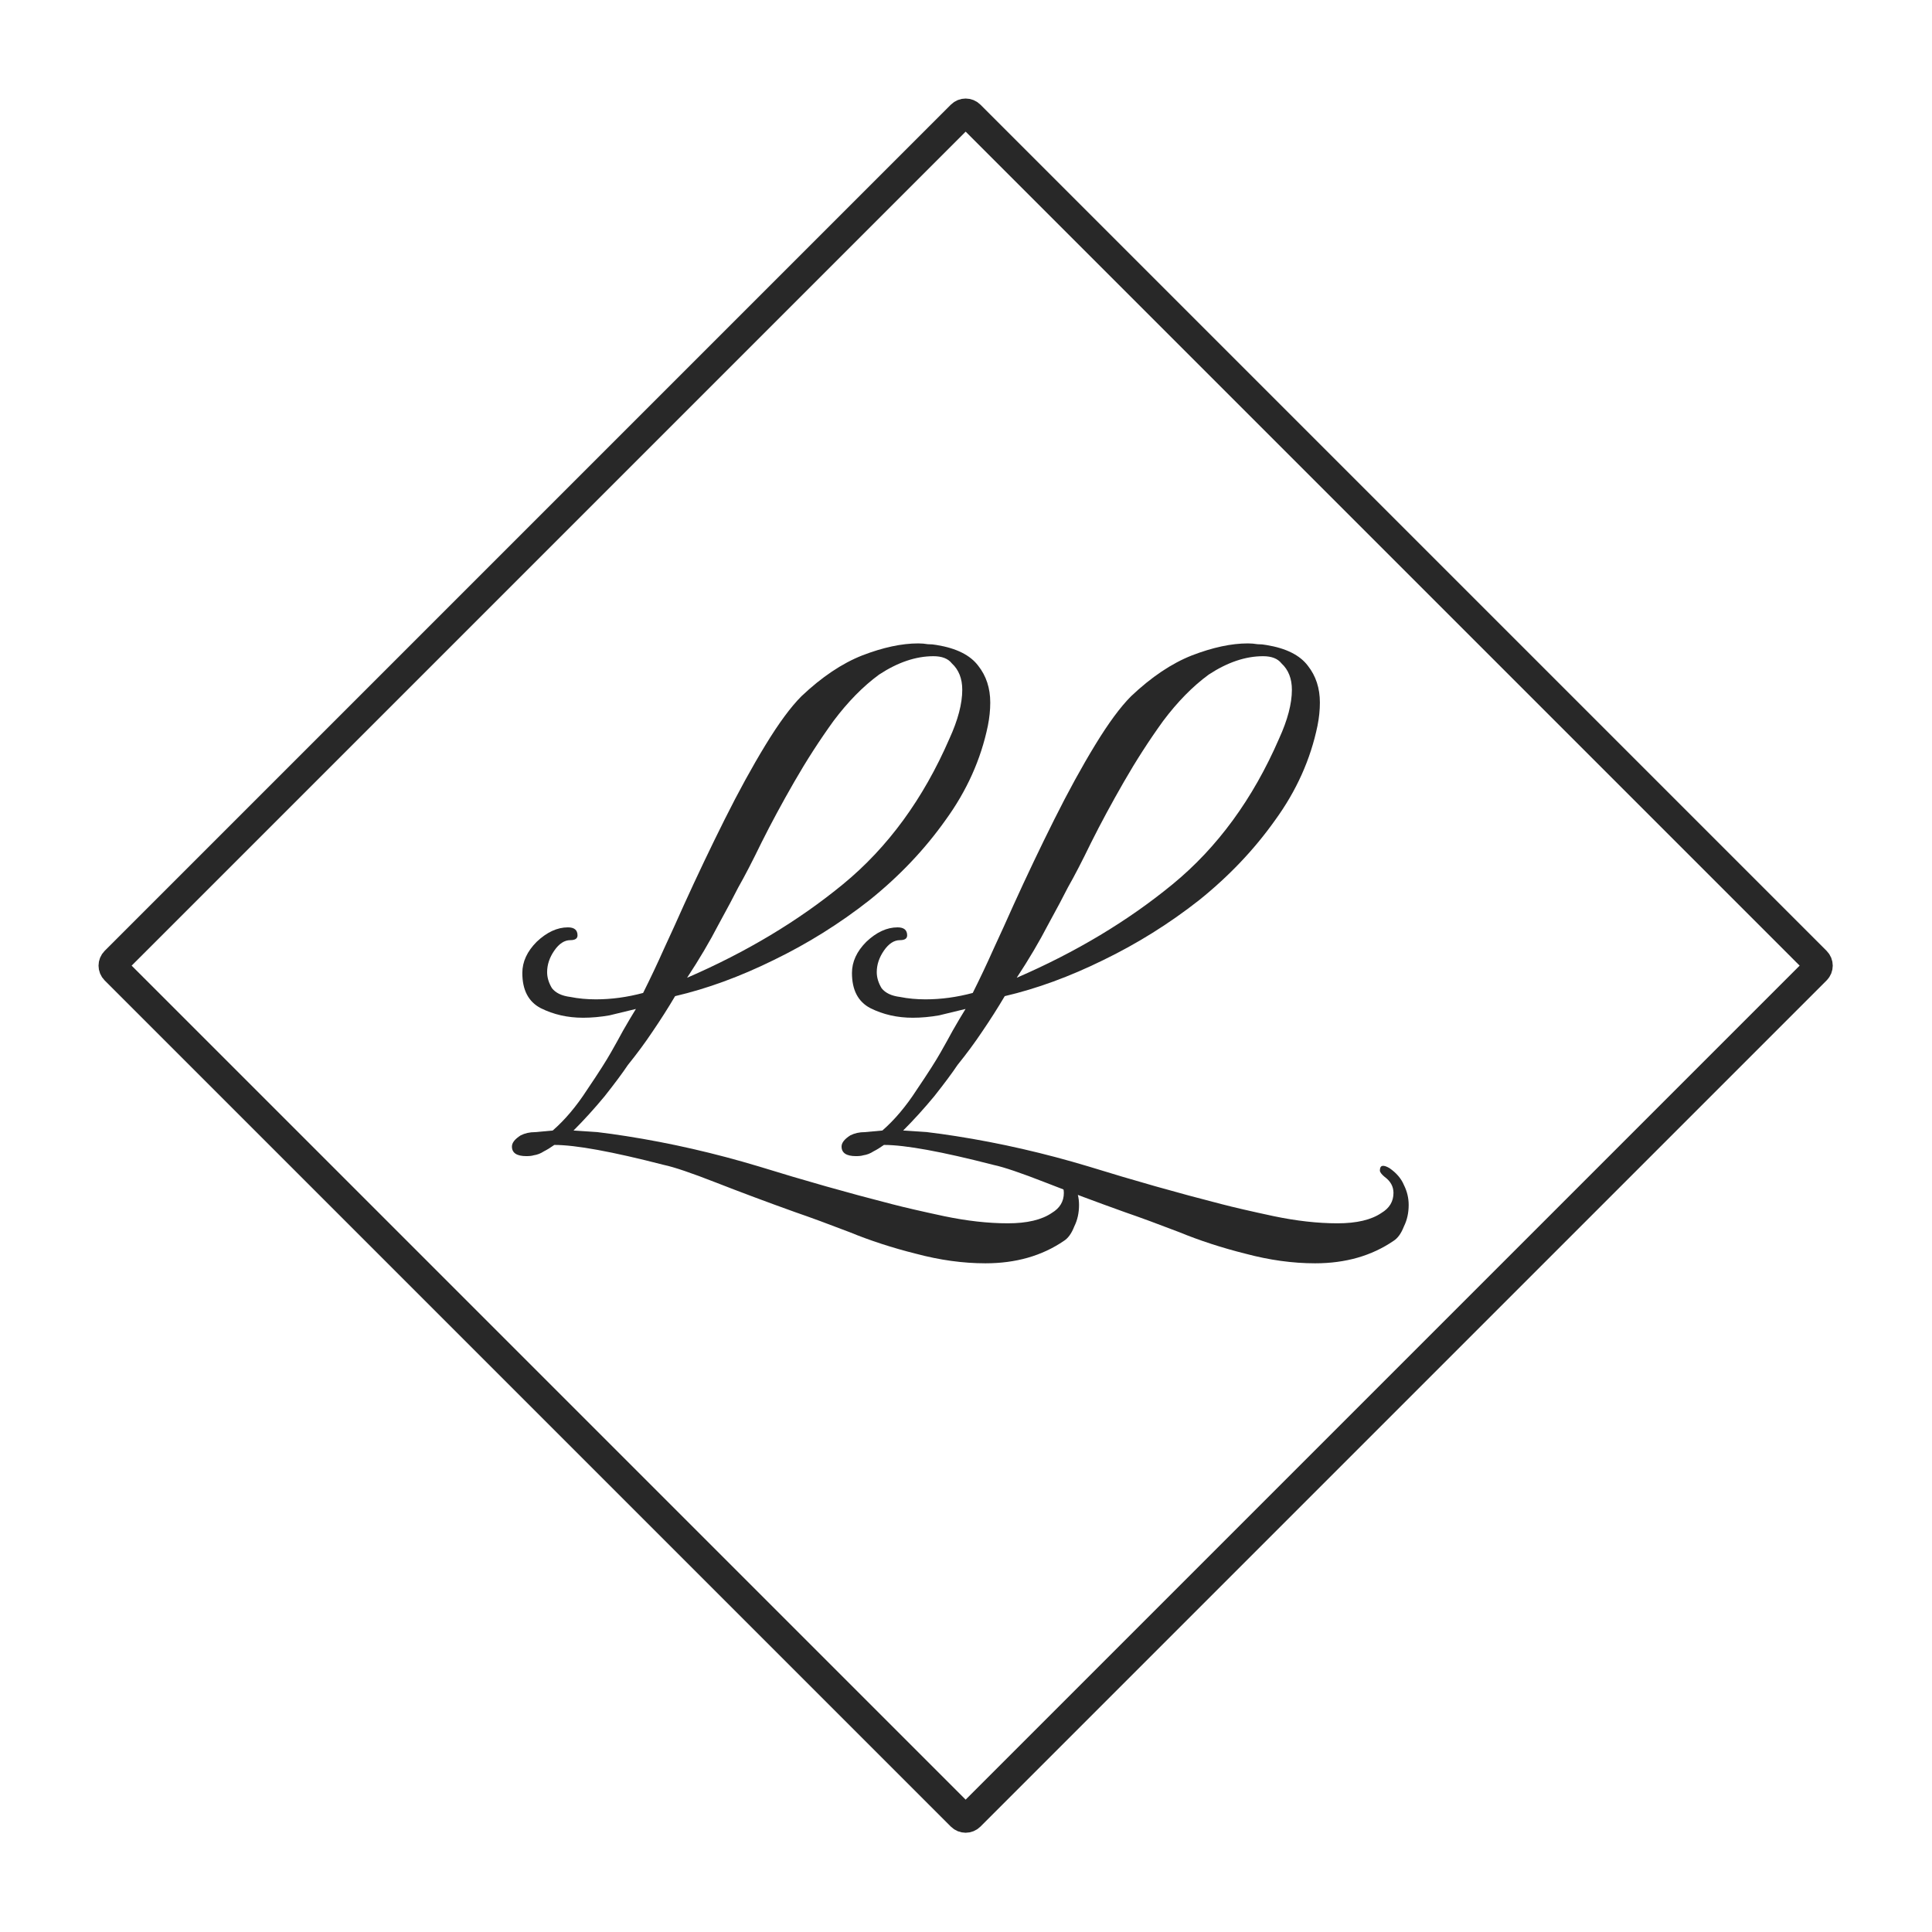
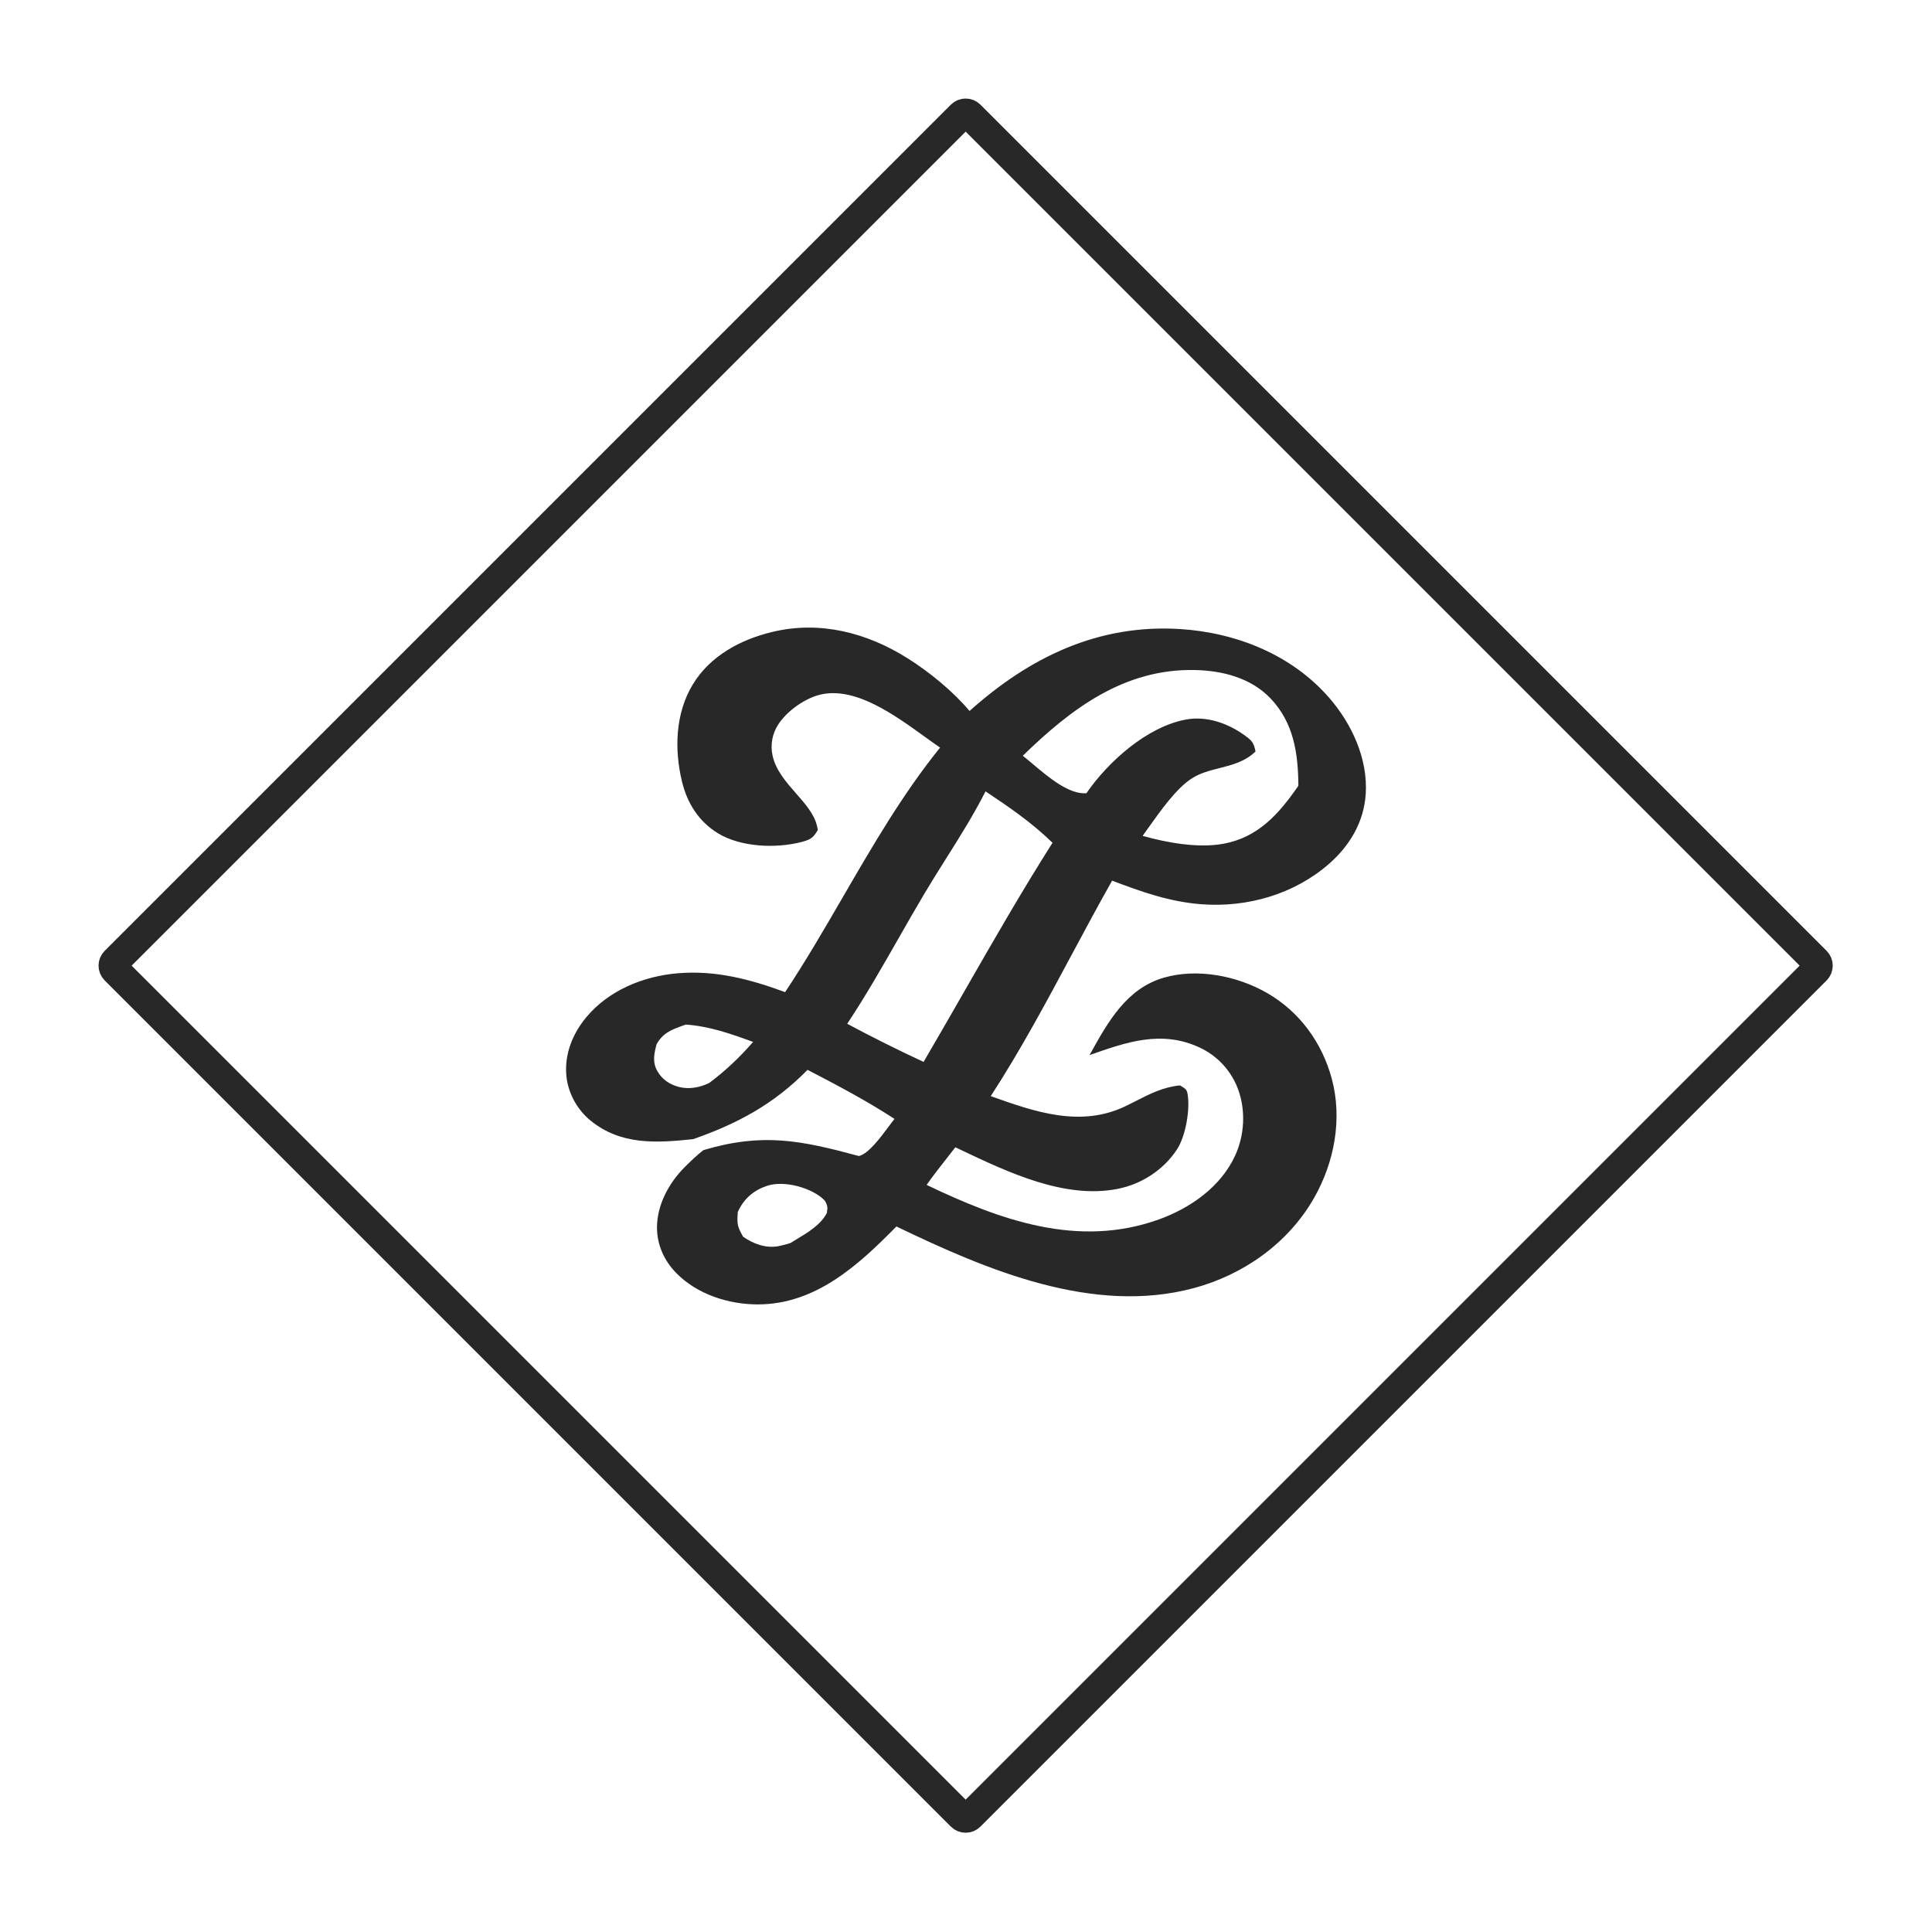
<svg xmlns="http://www.w3.org/2000/svg" width="157" height="157" viewBox="0 0 157 157" fill="none">
-   <path d="M80.081 102.66C78.261 102.66 76.376 102.4 74.426 101.88C72.519 101.403 70.721 100.818 69.031 100.125C67.341 99.475 65.867 98.933 64.611 98.5C62.314 97.677 60.169 96.875 58.176 96.095C56.182 95.315 54.774 94.838 53.951 94.665C49.747 93.582 46.779 93.04 45.046 93.04C44.742 93.257 44.461 93.43 44.201 93.56C43.941 93.733 43.659 93.842 43.356 93.885C43.226 93.928 43.031 93.95 42.771 93.95C41.991 93.95 41.601 93.69 41.601 93.17C41.601 92.867 41.839 92.563 42.316 92.26C42.662 92.087 43.052 92 43.486 92C43.962 91.957 44.439 91.913 44.916 91.87C45.912 91.003 46.844 89.898 47.711 88.555C48.621 87.212 49.271 86.193 49.661 85.5C50.007 84.893 50.332 84.308 50.636 83.745C50.982 83.138 51.329 82.553 51.676 81.99C50.982 82.163 50.267 82.337 49.531 82.51C48.794 82.64 48.079 82.705 47.386 82.705C46.129 82.705 44.981 82.445 43.941 81.925C42.944 81.405 42.446 80.452 42.446 79.065C42.446 78.155 42.836 77.31 43.616 76.53C44.439 75.75 45.284 75.36 46.151 75.36C46.671 75.36 46.931 75.577 46.931 76.01C46.931 76.27 46.736 76.4 46.346 76.4C45.869 76.4 45.436 76.682 45.046 77.245C44.656 77.808 44.461 78.393 44.461 79C44.461 79.433 44.591 79.867 44.851 80.3C45.154 80.69 45.652 80.928 46.346 81.015C46.996 81.145 47.689 81.21 48.426 81.21C49.682 81.21 50.961 81.037 52.261 80.69C52.867 79.477 53.431 78.285 53.951 77.115C54.514 75.902 55.056 74.71 55.576 73.54C56.659 71.157 57.764 68.838 58.891 66.585C60.017 64.332 61.122 62.317 62.206 60.54C63.289 58.763 64.264 57.442 65.131 56.575C66.777 55.015 68.424 53.91 70.071 53.26C71.761 52.61 73.277 52.285 74.621 52.285C74.881 52.285 75.141 52.307 75.401 52.35C75.661 52.35 75.899 52.372 76.116 52.415C77.719 52.675 78.846 53.238 79.496 54.105C80.146 54.928 80.471 55.925 80.471 57.095C80.471 57.702 80.406 58.33 80.276 58.98C79.712 61.71 78.564 64.267 76.831 66.65C75.141 69.033 73.082 71.2 70.656 73.15C68.229 75.057 65.629 76.682 62.856 78.025C60.126 79.368 57.461 80.343 54.861 80.95C54.297 81.903 53.691 82.857 53.041 83.81C52.434 84.72 51.762 85.63 51.026 86.54C50.592 87.19 49.964 88.035 49.141 89.075C48.317 90.072 47.472 91.003 46.606 91.87C47.212 91.913 47.862 91.957 48.556 92C49.292 92.087 50.072 92.195 50.896 92.325C54.492 92.888 58.089 93.712 61.686 94.795C65.326 95.922 68.922 96.94 72.476 97.85C73.472 98.11 74.881 98.435 76.701 98.825C78.564 99.215 80.297 99.41 81.901 99.41C83.461 99.41 84.652 99.128 85.476 98.565C86.126 98.175 86.451 97.633 86.451 96.94C86.451 96.42 86.212 95.987 85.736 95.64C85.476 95.423 85.346 95.25 85.346 95.12C85.346 94.687 85.606 94.622 86.126 94.925C86.689 95.315 87.079 95.77 87.296 96.29C87.556 96.81 87.686 97.352 87.686 97.915C87.686 98.565 87.556 99.15 87.296 99.67C87.079 100.233 86.797 100.623 86.451 100.84C84.674 102.053 82.551 102.66 80.081 102.66ZM55.836 79.455C60.646 77.375 64.871 74.84 68.511 71.85C72.151 68.86 75.032 64.917 77.156 60.02C77.849 58.503 78.196 57.182 78.196 56.055C78.196 55.145 77.914 54.43 77.351 53.91C77.047 53.52 76.549 53.325 75.856 53.325C74.426 53.325 72.952 53.823 71.436 54.82C70.136 55.773 68.901 57.03 67.731 58.59C66.604 60.15 65.542 61.797 64.546 63.53C63.549 65.263 62.661 66.91 61.881 68.47C61.144 69.987 60.516 71.2 59.996 72.11C59.649 72.803 59.107 73.822 58.371 75.165C57.677 76.508 56.832 77.938 55.836 79.455Z" fill="#282828" />
-   <path d="M106.868 102.66C105.048 102.66 103.163 102.4 101.213 101.88C99.306 101.403 97.508 100.818 95.818 100.125C94.128 99.475 92.654 98.933 91.398 98.5C89.101 97.677 86.956 96.875 84.963 96.095C82.969 95.315 81.561 94.838 80.738 94.665C76.534 93.582 73.566 93.04 71.833 93.04C71.529 93.257 71.248 93.43 70.988 93.56C70.728 93.733 70.446 93.842 70.143 93.885C70.013 93.928 69.818 93.95 69.558 93.95C68.778 93.95 68.388 93.69 68.388 93.17C68.388 92.867 68.626 92.563 69.103 92.26C69.449 92.087 69.839 92 70.273 92C70.749 91.957 71.226 91.913 71.703 91.87C72.699 91.003 73.631 89.898 74.498 88.555C75.408 87.212 76.058 86.193 76.448 85.5C76.794 84.893 77.119 84.308 77.423 83.745C77.769 83.138 78.116 82.553 78.463 81.99C77.769 82.163 77.054 82.337 76.318 82.51C75.581 82.64 74.866 82.705 74.173 82.705C72.916 82.705 71.768 82.445 70.728 81.925C69.731 81.405 69.233 80.452 69.233 79.065C69.233 78.155 69.623 77.31 70.403 76.53C71.226 75.75 72.071 75.36 72.938 75.36C73.458 75.36 73.718 75.577 73.718 76.01C73.718 76.27 73.523 76.4 73.133 76.4C72.656 76.4 72.223 76.682 71.833 77.245C71.443 77.808 71.248 78.393 71.248 79C71.248 79.433 71.378 79.867 71.638 80.3C71.941 80.69 72.439 80.928 73.133 81.015C73.783 81.145 74.476 81.21 75.213 81.21C76.469 81.21 77.748 81.037 79.048 80.69C79.654 79.477 80.218 78.285 80.738 77.115C81.301 75.902 81.843 74.71 82.363 73.54C83.446 71.157 84.551 68.838 85.678 66.585C86.804 64.332 87.909 62.317 88.993 60.54C90.076 58.763 91.051 57.442 91.918 56.575C93.564 55.015 95.211 53.91 96.858 53.26C98.548 52.61 100.064 52.285 101.408 52.285C101.668 52.285 101.928 52.307 102.188 52.35C102.448 52.35 102.686 52.372 102.903 52.415C104.506 52.675 105.633 53.238 106.283 54.105C106.933 54.928 107.258 55.925 107.258 57.095C107.258 57.702 107.193 58.33 107.063 58.98C106.499 61.71 105.351 64.267 103.618 66.65C101.928 69.033 99.869 71.2 97.443 73.15C95.016 75.057 92.416 76.682 89.643 78.025C86.913 79.368 84.248 80.343 81.648 80.95C81.084 81.903 80.478 82.857 79.828 83.81C79.221 84.72 78.549 85.63 77.813 86.54C77.379 87.19 76.751 88.035 75.928 89.075C75.104 90.072 74.259 91.003 73.393 91.87C73.999 91.913 74.649 91.957 75.343 92C76.079 92.087 76.859 92.195 77.683 92.325C81.279 92.888 84.876 93.712 88.473 94.795C92.113 95.922 95.709 96.94 99.263 97.85C100.259 98.11 101.668 98.435 103.488 98.825C105.351 99.215 107.084 99.41 108.688 99.41C110.248 99.41 111.439 99.128 112.263 98.565C112.913 98.175 113.238 97.633 113.238 96.94C113.238 96.42 112.999 95.987 112.523 95.64C112.263 95.423 112.133 95.25 112.133 95.12C112.133 94.687 112.393 94.622 112.913 94.925C113.476 95.315 113.866 95.77 114.083 96.29C114.343 96.81 114.473 97.352 114.473 97.915C114.473 98.565 114.343 99.15 114.083 99.67C113.866 100.233 113.584 100.623 113.238 100.84C111.461 102.053 109.338 102.66 106.868 102.66ZM82.623 79.455C87.433 77.375 91.658 74.84 95.298 71.85C98.938 68.86 101.819 64.917 103.943 60.02C104.636 58.503 104.983 57.182 104.983 56.055C104.983 55.145 104.701 54.43 104.138 53.91C103.834 53.52 103.336 53.325 102.643 53.325C101.213 53.325 99.739 53.823 98.223 54.82C96.923 55.773 95.688 57.03 94.518 58.59C93.391 60.15 92.329 61.797 91.333 63.53C90.336 65.263 89.448 66.91 88.668 68.47C87.931 69.987 87.303 71.2 86.783 72.11C86.436 72.803 85.894 73.822 85.158 75.165C84.464 76.508 83.619 77.938 82.623 79.455Z" fill="#282828" />
+   <path fill-rule="evenodd" clip-rule="evenodd" d="M75.106 59.838C75.559 60.165 75.99 60.476 76.395 60.752C73.37 64.495 70.938 68.686 68.509 72.872C66.987 75.495 65.466 78.116 63.801 80.624C60.958 79.572 58.132 78.832 55.074 79.091C52.288 79.327 49.466 80.468 47.636 82.672C46.535 83.998 45.864 85.653 46.023 87.405C46.15 88.799 46.885 90.147 47.953 91.03C50.434 93.082 53.349 92.883 56.327 92.571C59.966 91.301 62.902 89.712 65.623 86.939C68.035 88.19 70.409 89.44 72.69 90.925C72.557 91.088 72.399 91.301 72.222 91.539C71.533 92.466 70.567 93.765 69.795 93.942C65.088 92.672 61.993 92.024 57.162 93.462C56.626 93.879 56.12 94.367 55.639 94.847C54.368 96.114 53.391 97.902 53.389 99.748C53.388 101.17 53.979 102.461 54.965 103.461C56.67 105.191 59.218 106.004 61.596 106C66.285 105.991 69.74 102.824 72.846 99.667C80.136 103.178 88.812 106.89 97.037 104.669C101.056 103.584 104.686 101.029 106.781 97.355C108.433 94.457 109.102 90.931 108.226 87.668C107.436 84.724 105.604 82.211 102.969 80.695C100.549 79.302 97.339 78.667 94.621 79.436C91.556 80.304 90.042 83.033 88.594 85.642L88.539 85.741C91.526 84.683 94.389 83.685 97.472 85.12C97.833 85.286 98.175 85.485 98.496 85.72C98.818 85.954 99.114 86.218 99.384 86.511C99.654 86.805 99.893 87.122 100.101 87.464C100.309 87.805 100.481 88.164 100.618 88.54C101.244 90.263 101.132 92.266 100.364 93.923C99.187 96.463 96.722 98.179 94.171 99.096C87.595 101.459 81.243 99.136 75.301 96.289C75.796 95.577 76.339 94.887 76.88 94.199C77.134 93.876 77.387 93.554 77.635 93.231C77.782 93.3 77.93 93.371 78.079 93.442C81.936 95.275 86.524 97.456 90.817 96.613C92.755 96.233 94.541 95.083 95.642 93.411C96.354 92.33 96.744 90.086 96.492 88.823C96.434 88.535 96.268 88.433 96.057 88.304C96.006 88.273 95.953 88.24 95.898 88.203C94.544 88.331 93.47 88.878 92.324 89.462C92.047 89.603 91.766 89.746 91.477 89.885C87.816 91.651 84.1 90.359 80.511 89.074C82.911 85.383 85.013 81.461 87.109 77.548C88.185 75.54 89.26 73.535 90.373 71.564C92.773 72.477 95.062 73.288 97.647 73.483C101.36 73.764 105.191 72.669 108.027 70.174C109.7 68.702 110.837 66.788 110.983 64.52C111.167 61.653 109.85 58.818 108.012 56.703C104.958 53.19 100.439 51.403 95.891 51.118C89.244 50.703 83.661 53.408 78.788 57.777C77.452 56.181 75.511 54.599 73.758 53.496C70.439 51.407 66.629 50.424 62.771 51.349C60.196 51.966 57.714 53.284 56.297 55.622C54.88 57.961 54.79 60.885 55.415 63.49C55.839 65.26 56.776 66.756 58.339 67.712C60.2 68.85 63.057 68.96 65.115 68.427C65.864 68.233 66.071 68.105 66.457 67.451C66.44 67.327 66.413 67.21 66.384 67.088C66.151 66.139 65.436 65.325 64.696 64.483C63.887 63.562 63.049 62.608 62.782 61.409C62.733 61.191 62.707 60.971 62.703 60.748C62.699 60.525 62.717 60.304 62.757 60.085C62.797 59.866 62.859 59.653 62.943 59.446C63.026 59.24 63.129 59.044 63.252 58.859C63.978 57.746 65.489 56.682 66.787 56.418C69.575 55.852 72.653 58.07 75.106 59.838ZM83.115 61.415C87.037 57.596 91.351 54.333 97.085 54.448C99.32 54.492 101.65 55.078 103.247 56.754C105.13 58.73 105.493 61.214 105.51 63.855C103.923 66.149 102.237 68.061 99.388 68.572C97.347 68.937 94.842 68.483 92.851 67.925C93.005 67.714 93.171 67.481 93.346 67.234C94.334 65.844 95.636 64.014 96.879 63.237C97.564 62.809 98.333 62.613 99.106 62.417C100.138 62.155 101.176 61.891 102.028 61.068C101.883 60.324 101.713 60.163 101.096 59.723C99.74 58.756 98.039 58.169 96.391 58.469C93.239 59.042 90.067 61.871 88.285 64.46C86.879 64.577 85.2 63.16 83.911 62.072C83.624 61.83 83.356 61.604 83.115 61.415ZM85.531 68.486C83.852 66.852 82.028 65.599 80.087 64.309C79.134 66.191 78 67.993 76.868 69.79C76.274 70.735 75.68 71.678 75.113 72.632C74.412 73.812 73.726 75.013 73.039 76.217C71.69 78.581 70.334 80.955 68.847 83.195C70.886 84.288 72.955 85.321 75.054 86.293C76.157 84.412 77.245 82.514 78.334 80.615C80.674 76.533 83.02 72.443 85.531 68.486ZM61.201 84.67C59.404 84.011 57.657 83.395 55.73 83.26C55.659 83.286 55.588 83.311 55.519 83.336C54.605 83.663 53.875 83.925 53.355 84.859C53.153 85.639 53.002 86.309 53.42 87.045C53.806 87.722 54.423 88.131 55.164 88.326C55.994 88.543 56.875 88.376 57.633 88.004C58.983 86.996 60.088 85.939 61.201 84.67ZM66.972 97.511C66.011 96.549 63.757 95.881 62.313 96.37C61.234 96.735 60.439 97.412 59.955 98.492C59.887 99.482 59.906 99.627 60.38 100.493C61.204 101.077 62.226 101.453 63.244 101.27C63.579 101.206 63.908 101.12 64.232 101.013C64.394 100.911 64.562 100.81 64.733 100.707C65.673 100.141 66.699 99.523 67.2 98.561C67.2 98.456 67.212 98.385 67.223 98.323C67.236 98.247 67.246 98.183 67.231 98.083C67.208 97.932 67.117 97.657 66.972 97.511Z" fill="#282828" />
  <rect x="78.471" y="9" width="98.246" height="98.246" rx="0.5" transform="rotate(45 78.4706 9)" stroke="#282828" stroke-width="2.4" />
</svg>
